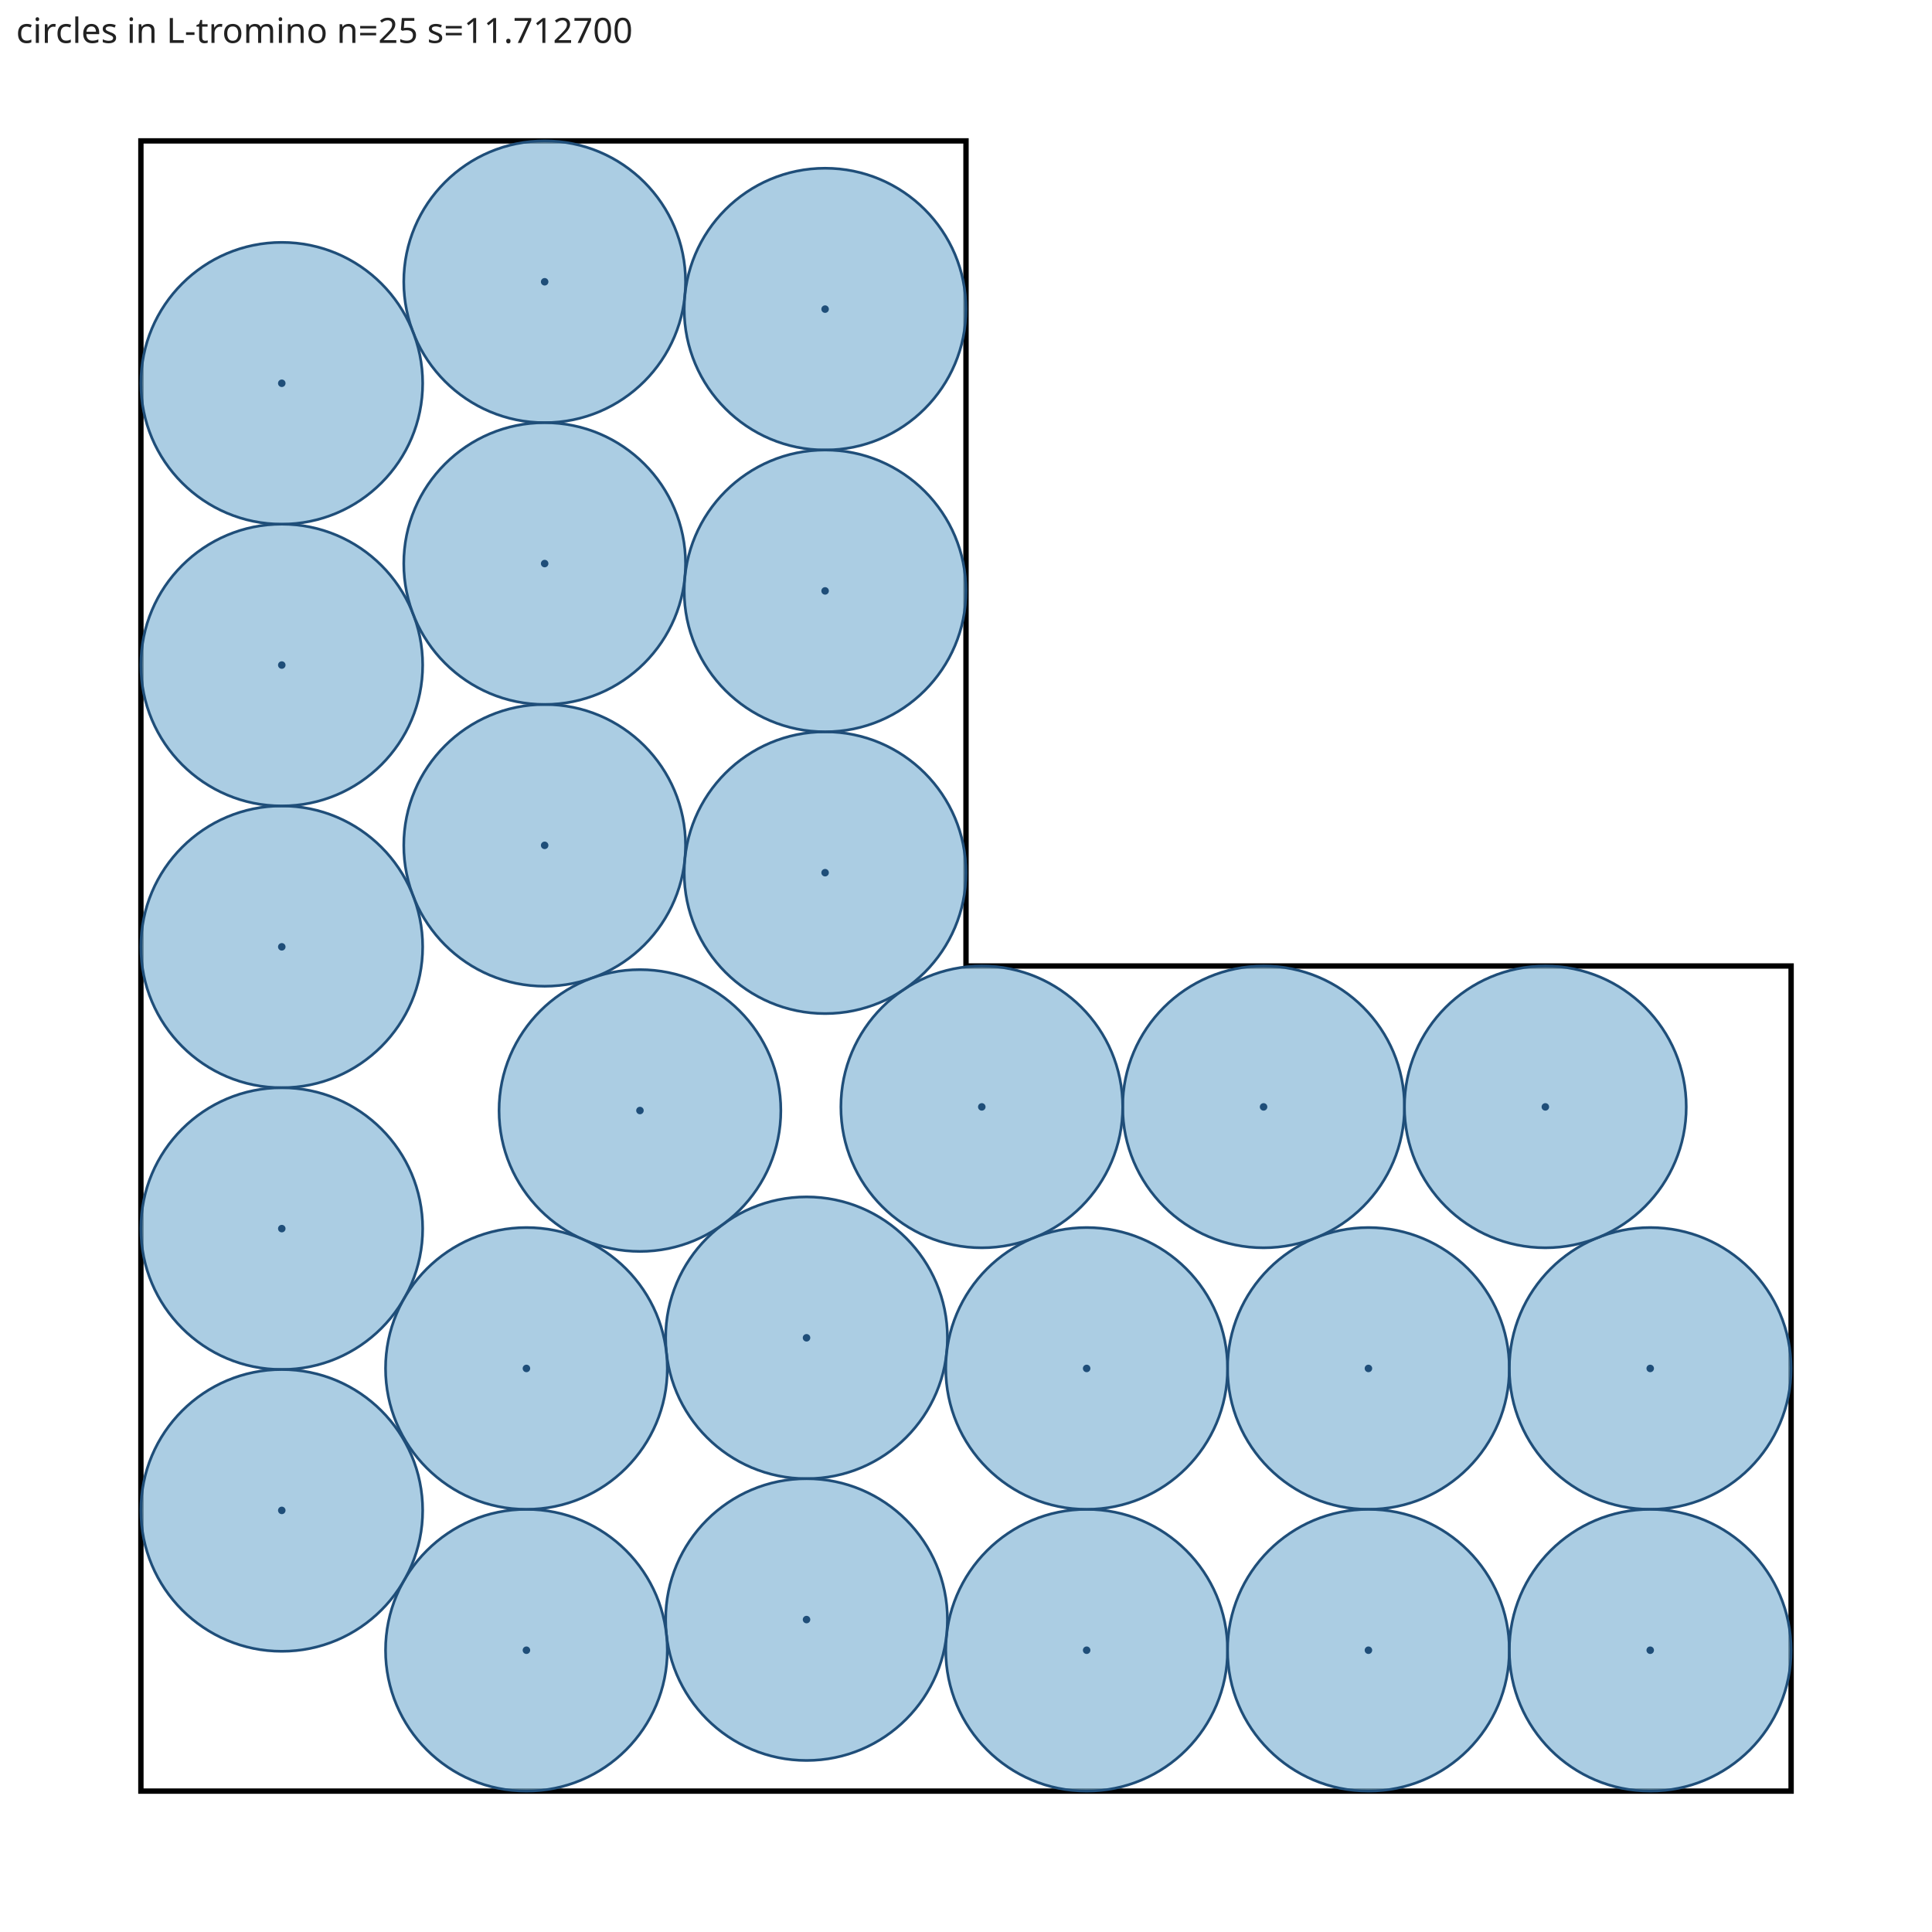
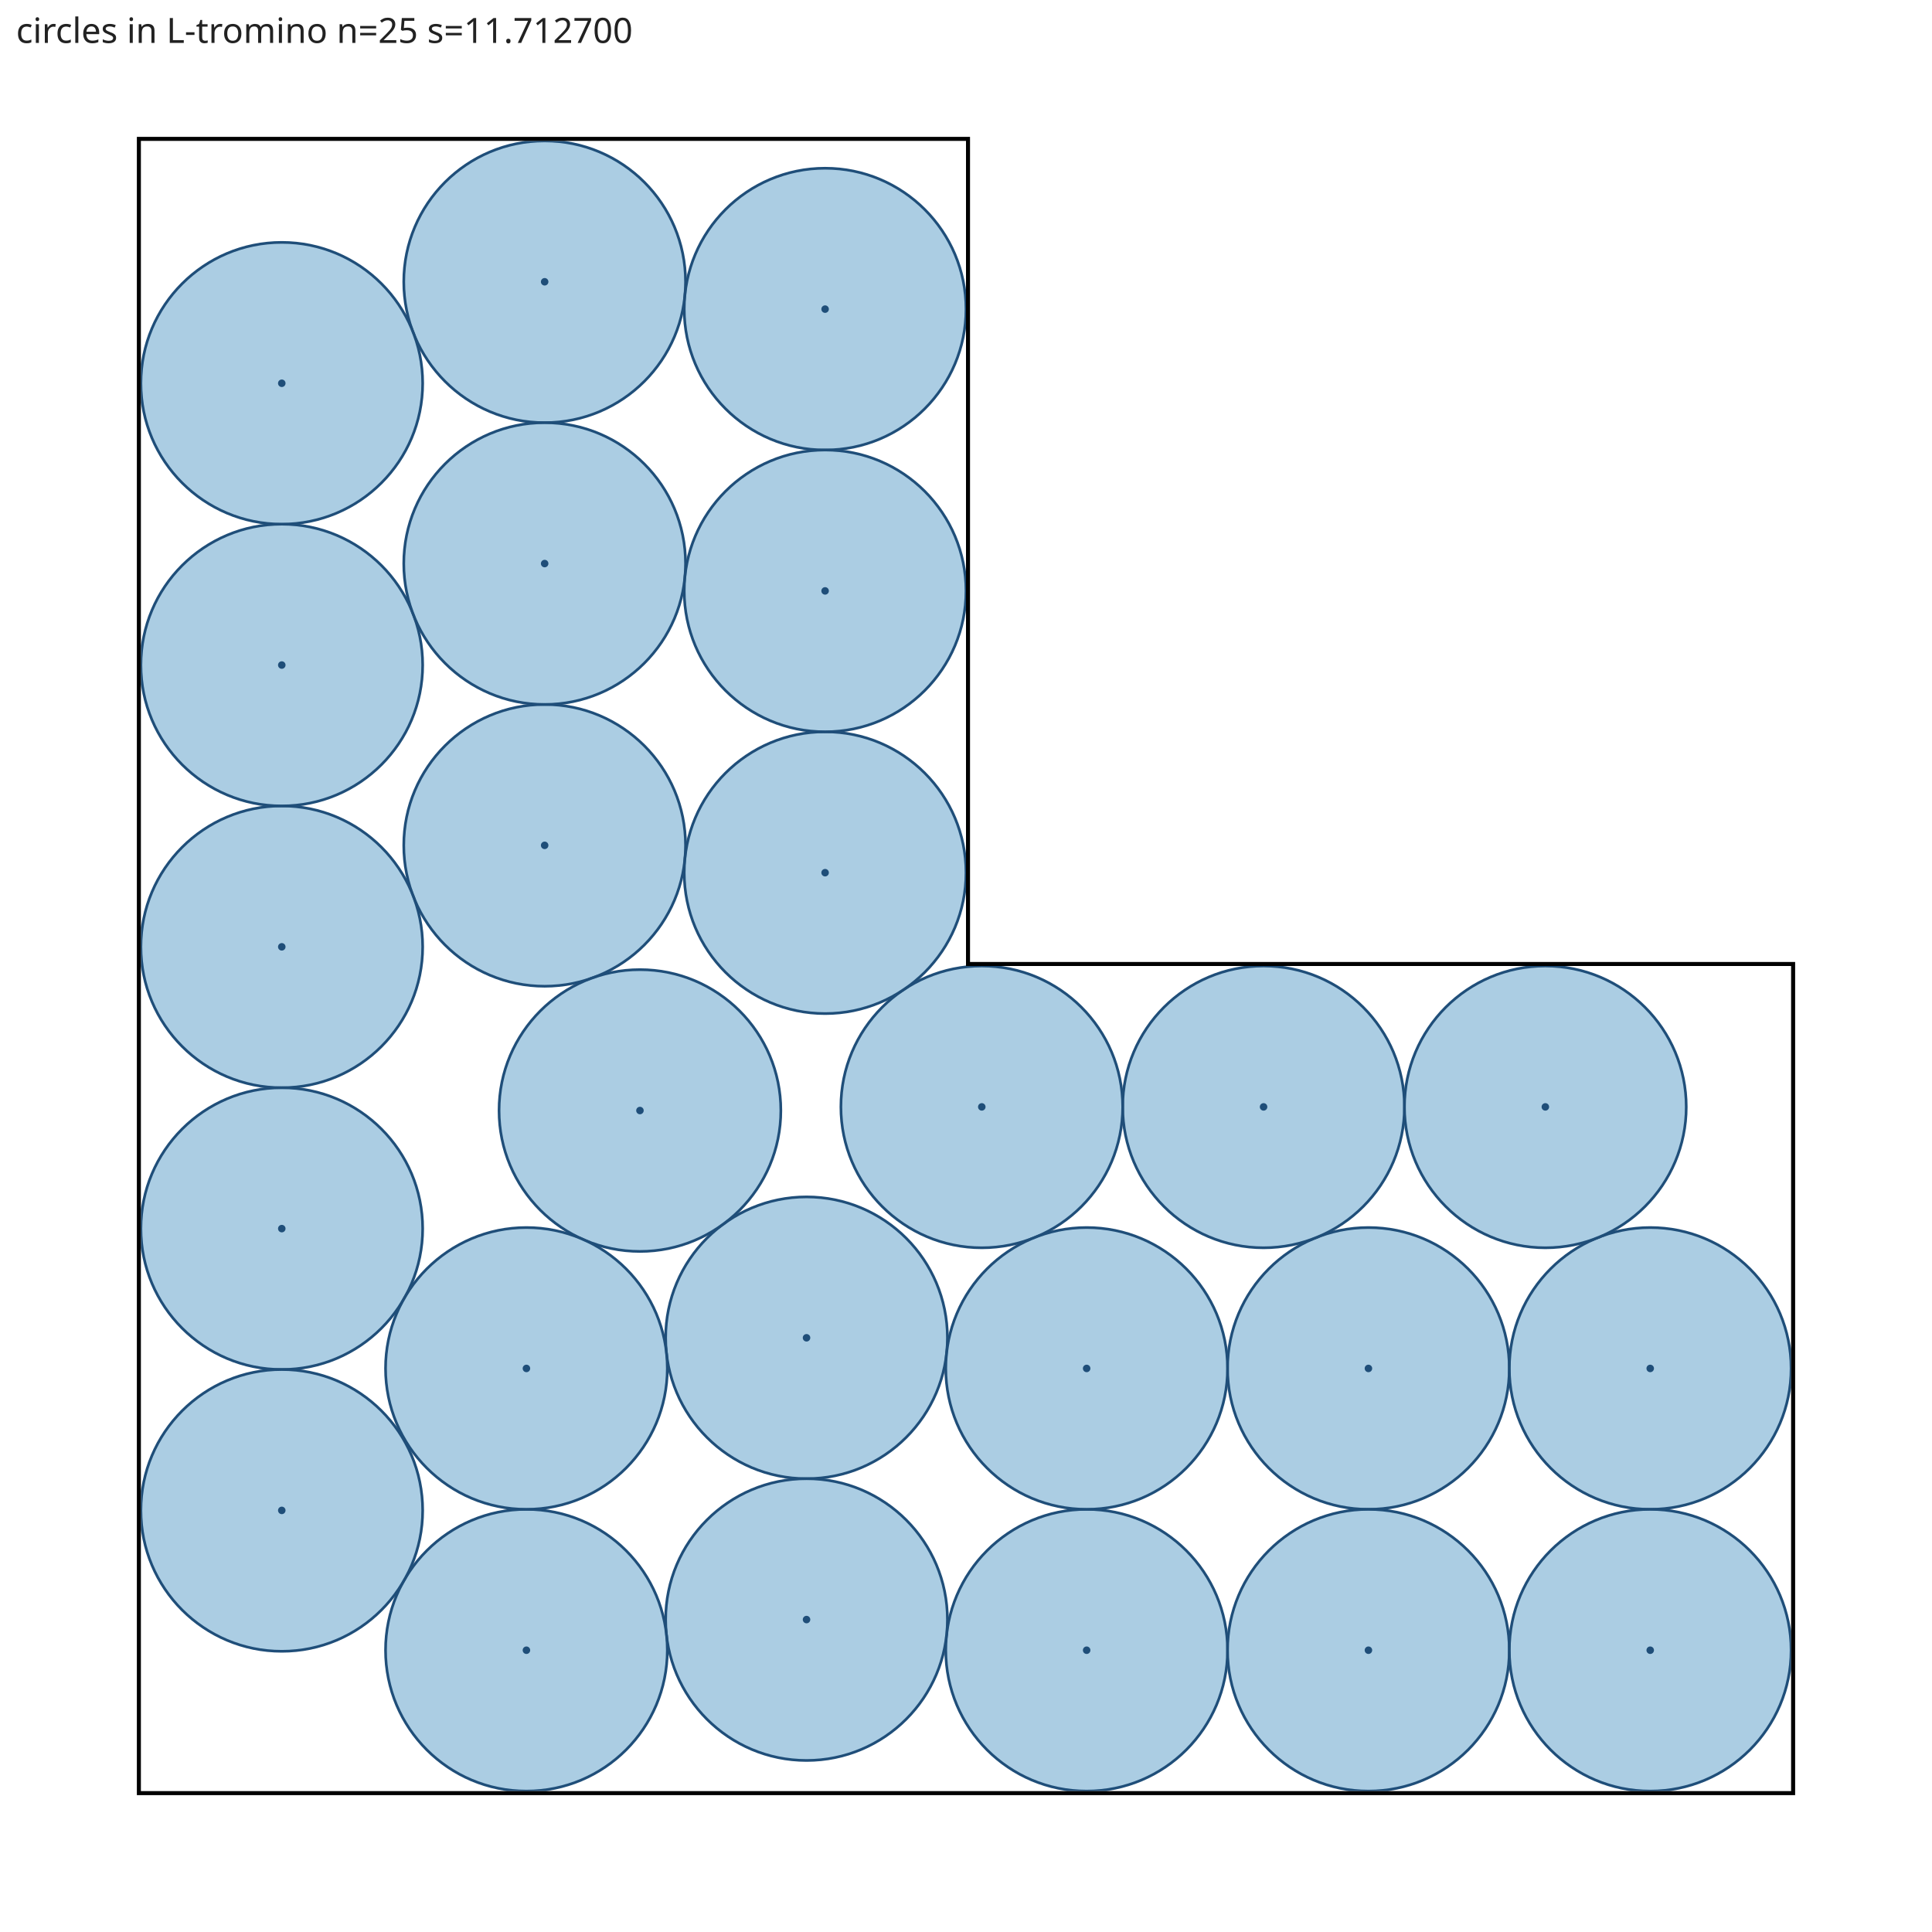
<svg xmlns="http://www.w3.org/2000/svg" width="720.0" height="720.0" viewBox="0 0 720.0 720.0">
+   <defs>
+     <clipPath id="inside">
+       <polygon points="52.506,667.494 667.494,667.494 667.494,360.000 360.000,360.000 360.000,52.506 52.506,52.506" />
+     </clipPath>
+     <mask id="outside">
+       <rect width="720.0" height="720.0" fill="white" />
+       <polygon points="52.506,667.494 667.494,667.494 667.494,360.000 360.000,360.000 360.000,52.506 52.506,52.506" fill="black" />
+     </mask>
+   </defs>
  <rect width="720.0" height="720.0" fill="white" />
-   <polygon points="52.506,667.494 667.494,667.494 667.494,360.000 360.000,360.000 360.000,52.506 52.506,52.506 52.506,667.494" fill="none" stroke="#000000" stroke-width="2" />
-   <circle cx="509.976" cy="509.976" r="52.506" fill="#7fb3d5" fill-opacity="0.65" stroke="#1f4e79" stroke-width="1" />
+   <circle cx="509.976" cy="509.976" r="52.506" fill="#7fb3d5" fill-opacity="0.65" stroke="#1f4e79" stroke-width="1" clip-path="url(#inside)" />
  <circle cx="509.976" cy="509.976" r="1.4" fill="#1f4e79" />
-   <circle cx="202.977" cy="105.012" r="52.506" fill="#7fb3d5" fill-opacity="0.65" stroke="#1f4e79" stroke-width="1" />
+   <circle cx="202.977" cy="105.012" r="52.506" fill="#7fb3d5" fill-opacity="0.65" stroke="#1f4e79" stroke-width="1" clip-path="url(#inside)" />
  <circle cx="202.977" cy="105.012" r="1.4" fill="#1f4e79" />
-   <circle cx="300.574" cy="498.555" r="52.506" fill="#7fb3d5" fill-opacity="0.65" stroke="#1f4e79" stroke-width="1" />
+   <circle cx="300.574" cy="498.555" r="52.506" fill="#7fb3d5" fill-opacity="0.65" stroke="#1f4e79" stroke-width="1" clip-path="url(#inside)" />
  <circle cx="300.574" cy="498.555" r="1.4" fill="#1f4e79" />
-   <circle cx="404.964" cy="614.988" r="52.506" fill="#7fb3d5" fill-opacity="0.65" stroke="#1f4e79" stroke-width="1" />
+   <circle cx="404.964" cy="614.988" r="52.506" fill="#7fb3d5" fill-opacity="0.65" stroke="#1f4e79" stroke-width="1" clip-path="url(#inside)" />
  <circle cx="404.964" cy="614.988" r="1.4" fill="#1f4e79" />
-   <circle cx="202.977" cy="315.036" r="52.506" fill="#7fb3d5" fill-opacity="0.65" stroke="#1f4e79" stroke-width="1" />
+   <circle cx="202.977" cy="315.036" r="52.506" fill="#7fb3d5" fill-opacity="0.65" stroke="#1f4e79" stroke-width="1" clip-path="url(#inside)" />
  <circle cx="202.977" cy="315.036" r="1.4" fill="#1f4e79" />
-   <circle cx="509.976" cy="614.988" r="52.506" fill="#7fb3d5" fill-opacity="0.65" stroke="#1f4e79" stroke-width="1" />
+   <circle cx="509.976" cy="614.988" r="52.506" fill="#7fb3d5" fill-opacity="0.65" stroke="#1f4e79" stroke-width="1" clip-path="url(#inside)" />
  <circle cx="509.976" cy="614.988" r="1.4" fill="#1f4e79" />
-   <circle cx="470.896" cy="412.506" r="52.506" fill="#7fb3d5" fill-opacity="0.65" stroke="#1f4e79" stroke-width="1" />
+   <circle cx="470.896" cy="412.506" r="52.506" fill="#7fb3d5" fill-opacity="0.65" stroke="#1f4e79" stroke-width="1" clip-path="url(#inside)" />
  <circle cx="470.896" cy="412.506" r="1.4" fill="#1f4e79" />
-   <circle cx="105.012" cy="352.857" r="52.506" fill="#7fb3d5" fill-opacity="0.65" stroke="#1f4e79" stroke-width="1" />
+   <circle cx="105.012" cy="352.857" r="52.506" fill="#7fb3d5" fill-opacity="0.65" stroke="#1f4e79" stroke-width="1" clip-path="url(#inside)" />
  <circle cx="105.012" cy="352.857" r="1.4" fill="#1f4e79" />
-   <circle cx="300.574" cy="603.567" r="52.506" fill="#7fb3d5" fill-opacity="0.65" stroke="#1f4e79" stroke-width="1" />
+   <circle cx="300.574" cy="603.567" r="52.506" fill="#7fb3d5" fill-opacity="0.65" stroke="#1f4e79" stroke-width="1" clip-path="url(#inside)" />
  <circle cx="300.574" cy="603.567" r="1.4" fill="#1f4e79" />
-   <circle cx="196.185" cy="614.988" r="52.506" fill="#7fb3d5" fill-opacity="0.65" stroke="#1f4e79" stroke-width="1" />
+   <circle cx="196.185" cy="614.988" r="52.506" fill="#7fb3d5" fill-opacity="0.65" stroke="#1f4e79" stroke-width="1" clip-path="url(#inside)" />
  <circle cx="196.185" cy="614.988" r="1.4" fill="#1f4e79" />
-   <circle cx="238.489" cy="413.862" r="52.506" fill="#7fb3d5" fill-opacity="0.65" stroke="#1f4e79" stroke-width="1" />
+   <circle cx="238.489" cy="413.862" r="52.506" fill="#7fb3d5" fill-opacity="0.65" stroke="#1f4e79" stroke-width="1" clip-path="url(#inside)" />
  <circle cx="238.489" cy="413.862" r="1.4" fill="#1f4e79" />
-   <circle cx="365.884" cy="412.506" r="52.506" fill="#7fb3d5" fill-opacity="0.65" stroke="#1f4e79" stroke-width="1" />
+   <circle cx="365.884" cy="412.506" r="52.506" fill="#7fb3d5" fill-opacity="0.65" stroke="#1f4e79" stroke-width="1" clip-path="url(#inside)" />
  <circle cx="365.884" cy="412.506" r="1.4" fill="#1f4e79" />
-   <circle cx="105.012" cy="247.845" r="52.506" fill="#7fb3d5" fill-opacity="0.65" stroke="#1f4e79" stroke-width="1" />
+   <circle cx="105.012" cy="247.845" r="52.506" fill="#7fb3d5" fill-opacity="0.65" stroke="#1f4e79" stroke-width="1" clip-path="url(#inside)" />
  <circle cx="105.012" cy="247.845" r="1.4" fill="#1f4e79" />
-   <circle cx="614.988" cy="509.976" r="52.506" fill="#7fb3d5" fill-opacity="0.65" stroke="#1f4e79" stroke-width="1" />
+   <circle cx="614.988" cy="509.976" r="52.506" fill="#7fb3d5" fill-opacity="0.65" stroke="#1f4e79" stroke-width="1" clip-path="url(#inside)" />
  <circle cx="614.988" cy="509.976" r="1.4" fill="#1f4e79" />
-   <circle cx="202.977" cy="210.024" r="52.506" fill="#7fb3d5" fill-opacity="0.65" stroke="#1f4e79" stroke-width="1" />
+   <circle cx="202.977" cy="210.024" r="52.506" fill="#7fb3d5" fill-opacity="0.65" stroke="#1f4e79" stroke-width="1" clip-path="url(#inside)" />
  <circle cx="202.977" cy="210.024" r="1.4" fill="#1f4e79" />
-   <circle cx="105.012" cy="457.869" r="52.506" fill="#7fb3d5" fill-opacity="0.65" stroke="#1f4e79" stroke-width="1" />
+   <circle cx="105.012" cy="457.869" r="52.506" fill="#7fb3d5" fill-opacity="0.65" stroke="#1f4e79" stroke-width="1" clip-path="url(#inside)" />
  <circle cx="105.012" cy="457.869" r="1.4" fill="#1f4e79" />
-   <circle cx="307.494" cy="325.224" r="52.506" fill="#7fb3d5" fill-opacity="0.65" stroke="#1f4e79" stroke-width="1" />
+   <circle cx="307.494" cy="325.224" r="52.506" fill="#7fb3d5" fill-opacity="0.65" stroke="#1f4e79" stroke-width="1" clip-path="url(#inside)" />
  <circle cx="307.494" cy="325.224" r="1.4" fill="#1f4e79" />
-   <circle cx="307.494" cy="115.200" r="52.506" fill="#7fb3d5" fill-opacity="0.65" stroke="#1f4e79" stroke-width="1" />
+   <circle cx="307.494" cy="115.200" r="52.506" fill="#7fb3d5" fill-opacity="0.65" stroke="#1f4e79" stroke-width="1" clip-path="url(#inside)" />
  <circle cx="307.494" cy="115.200" r="1.4" fill="#1f4e79" />
-   <circle cx="614.988" cy="614.988" r="52.506" fill="#7fb3d5" fill-opacity="0.65" stroke="#1f4e79" stroke-width="1" />
+   <circle cx="614.988" cy="614.988" r="52.506" fill="#7fb3d5" fill-opacity="0.65" stroke="#1f4e79" stroke-width="1" clip-path="url(#inside)" />
  <circle cx="614.988" cy="614.988" r="1.4" fill="#1f4e79" />
-   <circle cx="307.494" cy="220.212" r="52.506" fill="#7fb3d5" fill-opacity="0.65" stroke="#1f4e79" stroke-width="1" />
+   <circle cx="307.494" cy="220.212" r="52.506" fill="#7fb3d5" fill-opacity="0.65" stroke="#1f4e79" stroke-width="1" clip-path="url(#inside)" />
  <circle cx="307.494" cy="220.212" r="1.4" fill="#1f4e79" />
-   <circle cx="404.964" cy="509.976" r="52.506" fill="#7fb3d5" fill-opacity="0.65" stroke="#1f4e79" stroke-width="1" />
+   <circle cx="404.964" cy="509.976" r="52.506" fill="#7fb3d5" fill-opacity="0.65" stroke="#1f4e79" stroke-width="1" clip-path="url(#inside)" />
  <circle cx="404.964" cy="509.976" r="1.4" fill="#1f4e79" />
-   <circle cx="105.012" cy="142.833" r="52.506" fill="#7fb3d5" fill-opacity="0.65" stroke="#1f4e79" stroke-width="1" />
+   <circle cx="105.012" cy="142.833" r="52.506" fill="#7fb3d5" fill-opacity="0.65" stroke="#1f4e79" stroke-width="1" clip-path="url(#inside)" />
  <circle cx="105.012" cy="142.833" r="1.4" fill="#1f4e79" />
-   <circle cx="196.185" cy="509.976" r="52.506" fill="#7fb3d5" fill-opacity="0.65" stroke="#1f4e79" stroke-width="1" />
+   <circle cx="196.185" cy="509.976" r="52.506" fill="#7fb3d5" fill-opacity="0.65" stroke="#1f4e79" stroke-width="1" clip-path="url(#inside)" />
  <circle cx="196.185" cy="509.976" r="1.4" fill="#1f4e79" />
-   <circle cx="575.908" cy="412.506" r="52.506" fill="#7fb3d5" fill-opacity="0.65" stroke="#1f4e79" stroke-width="1" />
+   <circle cx="575.908" cy="412.506" r="52.506" fill="#7fb3d5" fill-opacity="0.65" stroke="#1f4e79" stroke-width="1" clip-path="url(#inside)" />
  <circle cx="575.908" cy="412.506" r="1.4" fill="#1f4e79" />
-   <circle cx="105.012" cy="562.882" r="52.506" fill="#7fb3d5" fill-opacity="0.65" stroke="#1f4e79" stroke-width="1" />
+   <circle cx="105.012" cy="562.882" r="52.506" fill="#7fb3d5" fill-opacity="0.65" stroke="#1f4e79" stroke-width="1" clip-path="url(#inside)" />
  <circle cx="105.012" cy="562.882" r="1.4" fill="#1f4e79" />
+   <polygon points="52.506,667.494 667.494,667.494 667.494,360.000 360.000,360.000 360.000,52.506 52.506,52.506" fill="none" stroke="#000000" stroke-width="3" mask="url(#outside)" />
  <text x="6" y="16" font-family="sans-serif" font-size="13" fill="#222">circles in L-tromino  n=25  s=11.712700</text>
</svg>
